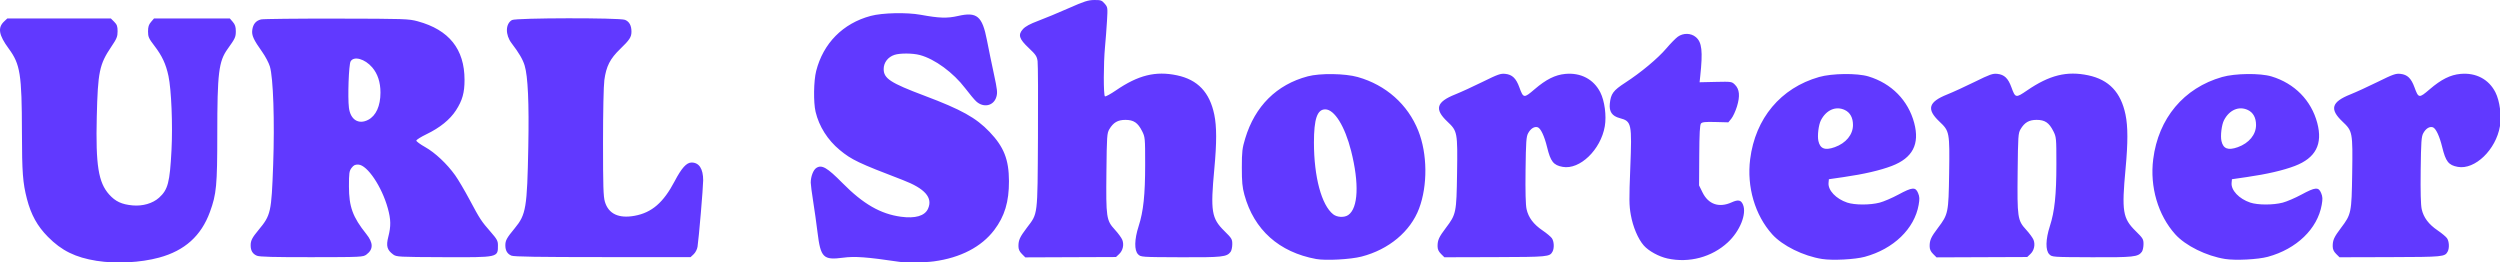
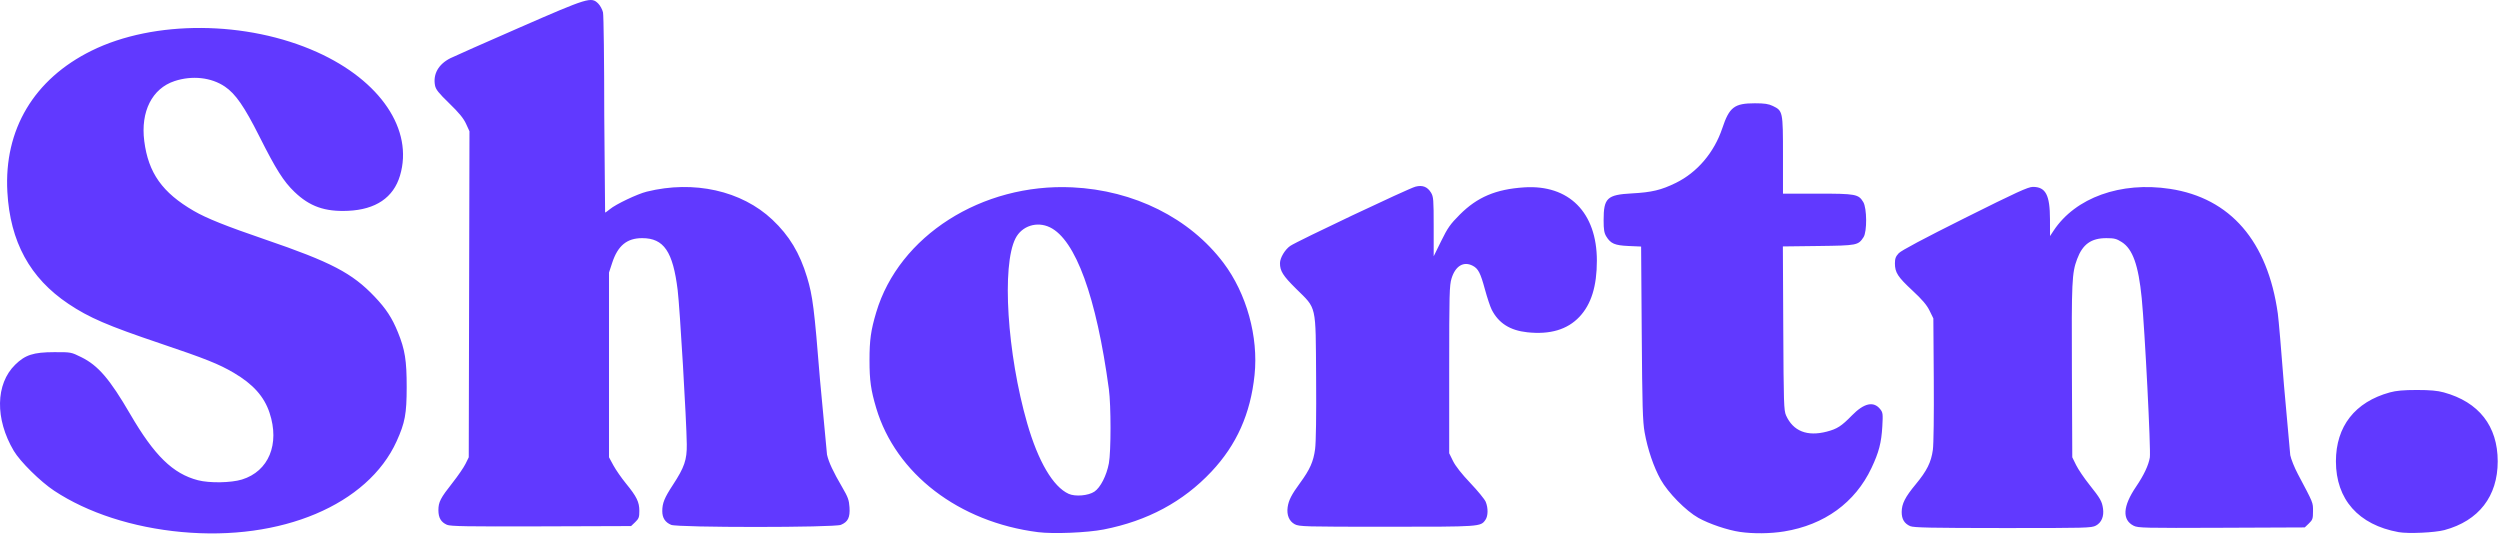
- <svg xmlns="http://www.w3.org/2000/svg" width="535" height="56" version="1.1" id="svg1" xml:space="preserve">
-   <defs id="defs1" />
-   <g id="layer1" transform="translate(-0.4066973,-357.541)">
-     <path style="fill:#6139ff" d="m 21.106,413.363 c -4.576,-0.729 -7.512,-2.175 -10.451,-5.148 -2.265,-2.292 -3.607,-4.719 -4.487,-8.121 -0.885,-3.42 -1.052,-5.647 -1.068,-14.255 -0.023,-12.434 -0.355,-14.538 -2.828,-17.897 -2.135,-2.9 -2.402,-4.476 -0.985,-5.807 l 0.679,-0.638 h 11.085 11.085 l 0.718,0.718 c 0.588,0.588 0.718,0.956 0.718,2.026 0,1.136 -0.178,1.571 -1.352,3.309 -2.543,3.765 -2.875,5.367 -3.104,14.981 -0.246,10.358 0.345,14.067 2.651,16.632 1.344,1.495 2.674,2.116 4.999,2.333 2.168,0.202 4.326,-0.425 5.684,-1.651 1.897,-1.714 2.295,-3.234 2.657,-10.17 0.282,-5.395 -0.028,-12.956 -0.65,-15.873 -0.548,-2.568 -1.359,-4.304 -3.024,-6.477 -1.197,-1.562 -1.348,-1.904 -1.348,-3.052 0,-0.985 0.152,-1.469 0.639,-2.035 l 0.639,-0.742 h 8.116 8.116 l 0.639,0.742 c 0.48,0.558 0.638,1.052 0.637,1.984 -0.001,1.251 -0.137,1.545 -1.752,3.794 -1.912,2.664 -2.211,5.125 -2.214,18.249 -0.002,10.959 -0.177,12.809 -1.566,16.615 -1.874,5.134 -5.401,8.305 -10.891,9.79 -3.99,1.08 -9.204,1.349 -13.342,0.691 z m 171.847,0.22 c -7.113,-1.047 -9.593,-1.23 -12.13,-0.894 -4.232,0.56 -4.805,-0.008 -5.468,-5.426 -0.231,-1.888 -0.652,-4.889 -0.936,-6.669 -0.284,-1.78 -0.515,-3.566 -0.515,-3.969 0.003,-1.301 0.538,-2.711 1.192,-3.14 1.165,-0.763 2.305,-0.105 5.618,3.245 4.421,4.47 8.131,6.604 12.503,7.194 3.068,0.414 5.088,-0.18 5.78,-1.698 1.082,-2.374 -0.639,-4.341 -5.383,-6.156 -9.483,-3.627 -10.964,-4.332 -13.498,-6.426 -2.589,-2.139 -4.431,-5.049 -5.174,-8.172 -0.48,-2.016 -0.414,-6.618 0.125,-8.731 1.517,-5.952 5.719,-10.199 11.669,-11.795 2.506,-0.672 7.717,-0.788 10.716,-0.238 3.971,0.728 5.654,0.78 7.987,0.247 4.044,-0.924 5.176,0.029 6.177,5.203 0.349,1.801 1.014,5.032 1.478,7.179 0.742,3.428 0.806,4.032 0.528,4.959 -0.574,1.917 -2.75,2.385 -4.321,0.928 -0.392,-0.363 -1.441,-1.618 -2.332,-2.789 -2.564,-3.368 -6.524,-6.27 -9.714,-7.119 -1.529,-0.407 -4.25,-0.425 -5.43,-0.035 -1.406,0.464 -2.311,1.651 -2.311,3.032 0,2.028 1.426,2.96 8.731,5.711 7.904,2.975 11.024,4.709 13.914,7.728 3.079,3.217 4.151,5.929 4.166,10.538 0.014,4.433 -0.92,7.534 -3.159,10.487 -2.729,3.598 -7.206,5.924 -12.89,6.695 -1.956,0.265 -5.873,0.325 -7.323,0.111 z m 89.12,-0.612 c -7.947,-1.457 -13.311,-6.253 -15.364,-13.739 -0.444,-1.618 -0.552,-2.772 -0.549,-5.852 0.004,-3.403 0.085,-4.105 0.72,-6.208 2.09,-6.923 6.729,-11.53 13.386,-13.296 2.631,-0.698 7.965,-0.623 10.701,0.15 6.026,1.703 10.707,5.859 12.955,11.502 1.958,4.914 2.024,11.704 0.164,16.644 -1.85,4.913 -6.469,8.769 -12.31,10.277 -2.363,0.61 -7.662,0.894 -9.702,0.521 z m 6.867,-9.421 c 2.129,-1.491 2.362,-6.754 0.607,-13.704 -1.338,-5.298 -3.579,-8.902 -5.537,-8.902 -1.723,0 -2.422,2.058 -2.42,7.12 0.003,7.332 1.626,13.377 4.118,15.337 0.852,0.67 2.386,0.741 3.232,0.149 z m 68.32,9.312 c -1.862,-0.406 -4.044,-1.602 -5.084,-2.787 -1.229,-1.4 -2.32,-3.977 -2.78,-6.568 -0.36,-2.025 -0.374,-3.303 -0.11,-9.995 0.378,-9.59 0.287,-10.018 -2.264,-10.697 -1.64,-0.437 -2.288,-1.386 -2.115,-3.097 0.214,-2.114 0.728,-2.812 3.288,-4.473 3.389,-2.198 6.976,-5.189 8.818,-7.353 0.888,-1.043 1.988,-2.164 2.445,-2.492 1.166,-0.836 2.803,-0.806 3.847,0.072 1.317,1.108 1.527,2.971 0.949,8.405 l -0.135,1.268 3.443,-0.077 c 3.4,-0.076 3.451,-0.068 4.131,0.61 0.976,0.974 1.107,2.421 0.423,4.65 -0.305,0.994 -0.845,2.164 -1.2,2.6 l -0.645,0.794 -2.764,-0.071 c -2.196,-0.057 -2.832,0.01 -3.093,0.325 -0.24,0.289 -0.339,2.139 -0.367,6.818 l -0.039,6.422 0.74,1.508 c 1.256,2.558 3.548,3.338 6.23,2.12 1.403,-0.637 2.015,-0.51 2.436,0.506 0.82,1.98 -0.669,5.662 -3.259,8.061 -3.413,3.161 -8.268,4.46 -12.894,3.451 z m 33.09,0.104 c -4.019,-0.631 -8.5,-2.844 -10.689,-5.279 -3.693,-4.108 -5.47,-10.158 -4.722,-16.076 1.107,-8.763 6.544,-15.248 14.747,-17.59 2.783,-0.795 8.142,-0.857 10.568,-0.124 4.943,1.494 8.505,5.117 9.793,9.96 1.206,4.534 -0.337,7.492 -4.798,9.196 -2.491,0.951 -5.964,1.755 -10.287,2.381 l -3.175,0.459 -0.072,0.794 c -0.142,1.568 1.6,3.408 3.984,4.206 1.616,0.541 4.894,0.548 6.947,0.014 0.867,-0.226 2.671,-1 4.007,-1.72 2.996,-1.614 3.665,-1.668 4.219,-0.342 0.328,0.786 0.352,1.262 0.128,2.535 -0.904,5.132 -5.377,9.444 -11.533,11.117 -2.108,0.573 -6.888,0.818 -9.118,0.468 z m 2.695,-23.932 c 2.394,-0.854 3.899,-2.684 3.901,-4.741 0.001,-1.557 -0.604,-2.669 -1.747,-3.212 -1.91,-0.906 -3.971,-0.024 -5.114,2.191 -0.506,0.98 -0.792,3.331 -0.541,4.443 0.377,1.67 1.418,2.063 3.501,1.319 z m 83.559,23.932 c -4.019,-0.631 -8.5,-2.844 -10.689,-5.279 -3.693,-4.108 -5.47,-10.158 -4.722,-16.076 1.107,-8.763 6.544,-15.248 14.747,-17.59 2.783,-0.795 8.142,-0.857 10.568,-0.124 4.943,1.494 8.505,5.117 9.793,9.96 1.206,4.534 -0.337,7.492 -4.798,9.196 -2.491,0.951 -5.964,1.755 -10.287,2.381 l -3.175,0.459 -0.072,0.794 c -0.142,1.568 1.6,3.408 3.984,4.206 1.616,0.541 4.894,0.548 6.947,0.014 0.867,-0.226 2.671,-1 4.007,-1.72 2.996,-1.614 3.665,-1.668 4.219,-0.342 0.328,0.786 0.352,1.262 0.128,2.535 -0.904,5.132 -5.377,9.444 -11.533,11.117 -2.108,0.573 -6.888,0.818 -9.118,0.468 z m 2.695,-23.932 c 2.394,-0.854 3.899,-2.684 3.901,-4.741 0.001,-1.557 -0.604,-2.669 -1.747,-3.212 -1.91,-0.906 -3.971,-0.024 -5.114,2.191 -0.506,0.98 -0.792,3.331 -0.541,4.443 0.377,1.67 1.418,2.063 3.501,1.319 z M 55.387,412.267 c -0.915,-0.385 -1.34,-1.088 -1.34,-2.219 0,-1.031 0.309,-1.632 1.699,-3.307 2.621,-3.158 2.751,-3.737 3.118,-13.935 0.336,-9.324 0.022,-18.661 -0.708,-21.053 -0.233,-0.762 -0.952,-2.131 -1.598,-3.043 -1.915,-2.701 -2.322,-3.597 -2.165,-4.766 0.167,-1.249 0.778,-1.979 1.877,-2.247 0.451,-0.11 7.726,-0.188 16.166,-0.174 14.685,0.025 15.433,0.05 17.368,0.577 6.702,1.828 10.004,5.953 10.013,12.512 0.004,2.763 -0.458,4.412 -1.829,6.533 -1.284,1.987 -3.428,3.725 -6.304,5.112 -1.201,0.579 -2.183,1.198 -2.182,1.376 3.5e-4,0.178 0.848,0.799 1.885,1.382 2.129,1.196 4.68,3.592 6.421,6.032 0.647,0.906 2.033,3.253 3.081,5.216 2.242,4.199 2.507,4.604 4.533,6.92 1.33,1.52 1.543,1.909 1.543,2.823 0,2.659 0.195,2.617 -11.706,2.57 -9.604,-0.037 -10.014,-0.06 -10.716,-0.579 -1.314,-0.972 -1.543,-1.811 -1.035,-3.793 0.581,-2.267 0.555,-3.695 -0.11,-6.095 -1.288,-4.647 -4.387,-9.249 -6.294,-9.345 -0.694,-0.035 -1.013,0.119 -1.455,0.702 -0.507,0.668 -0.566,1.085 -0.566,3.969 0,4.351 0.8,6.545 3.714,10.188 1.516,1.895 1.527,3.274 0.037,4.384 -0.73,0.543 -0.996,0.556 -11.711,0.57 -8.073,0.011 -11.168,-0.071 -11.734,-0.309 z m 23.795,-29.074 c 1.693,-0.876 2.642,-2.971 2.645,-5.839 0.002,-2.198 -0.594,-4.021 -1.762,-5.386 -1.579,-1.844 -3.955,-2.499 -4.633,-1.277 -0.389,0.7 -0.637,7.649 -0.354,9.912 0.319,2.551 2.058,3.648 4.105,2.59 z m 30.675,29.059 c -0.883,-0.371 -1.306,-1.086 -1.306,-2.204 0,-1.054 0.281,-1.565 2.015,-3.667 2.415,-2.928 2.647,-4.324 2.896,-17.441 0.179,-9.412 -0.076,-15.067 -0.784,-17.389 -0.397,-1.303 -1.199,-2.671 -2.799,-4.774 -1.365,-1.794 -1.318,-4.164 0.098,-4.949 0.852,-0.472 23.006,-0.509 24.175,-0.041 0.924,0.37 1.387,1.213 1.387,2.522 0,1.163 -0.384,1.754 -2.414,3.713 -2.166,2.09 -2.986,3.7 -3.389,6.657 -0.163,1.197 -0.282,6.839 -0.282,13.38 0,9.319 0.07,11.547 0.4,12.656 0.772,2.6 2.962,3.63 6.378,3.001 3.664,-0.675 6.147,-2.82 8.547,-7.385 1.502,-2.856 2.546,-4.01 3.631,-4.01 1.603,0 2.476,1.34 2.476,3.801 0,1.477 -0.936,12.506 -1.208,14.228 -0.084,0.535 -0.447,1.241 -0.816,1.587 l -0.664,0.624 h -18.802 c -13.747,0 -18.999,-0.083 -19.537,-0.309 z m 109.232,-0.369 c -0.526,-0.526 -0.736,-1.002 -0.736,-1.665 0,-1.303 0.295,-1.948 1.792,-3.927 2.396,-3.166 2.284,-2.25 2.385,-19.394 0.049,-8.295 0.014,-15.617 -0.079,-16.272 -0.145,-1.03 -0.397,-1.406 -1.864,-2.787 -2.106,-1.983 -2.374,-2.841 -1.269,-4.066 0.525,-0.581 1.518,-1.12 3.267,-1.772 1.382,-0.515 4.299,-1.725 6.482,-2.69 3.371,-1.489 4.201,-1.756 5.512,-1.767 1.392,-0.012 1.61,0.064 2.22,0.772 0.664,0.771 0.673,0.84 0.504,3.704 -0.095,1.605 -0.286,4.109 -0.425,5.564 -0.334,3.498 -0.343,10.375 -0.015,10.578 0.141,0.087 1.195,-0.484 2.341,-1.269 4.792,-3.282 8.513,-4.2 13.087,-3.231 4.434,0.94 6.987,3.633 7.974,8.413 0.526,2.545 0.529,5.994 0.01,11.571 -0.849,9.128 -0.608,10.617 2.154,13.338 1.578,1.554 1.693,1.749 1.686,2.831 -0.005,0.639 -0.166,1.369 -0.358,1.622 -0.829,1.092 -1.746,1.191 -10.675,1.157 -8.495,-0.033 -8.53,-0.035 -9.128,-0.635 -0.839,-0.84 -0.793,-3.184 0.119,-6.009 1.027,-3.181 1.397,-6.691 1.397,-13.229 0,-5.683 -0.016,-5.852 -0.661,-7.13 -0.907,-1.795 -1.801,-2.395 -3.572,-2.395 -1.623,0 -2.586,0.563 -3.44,2.012 -0.493,0.837 -0.535,1.462 -0.616,9.1 -0.104,9.838 -0.025,10.381 1.818,12.397 0.713,0.78 1.427,1.762 1.586,2.181 0.396,1.042 0.116,2.277 -0.687,3.031 l -0.669,0.628 -9.703,0.038 -9.703,0.038 z m 89.685,-0.012 c -0.518,-0.516 -0.728,-0.992 -0.728,-1.654 0,-1.303 0.295,-1.948 1.792,-3.927 2.185,-2.887 2.257,-3.239 2.379,-11.614 0.129,-8.876 0.093,-9.065 -2.086,-11.126 -2.798,-2.646 -2.349,-4.19 1.684,-5.801 1.202,-0.48 3.852,-1.694 5.889,-2.699 3.257,-1.606 3.842,-1.812 4.845,-1.702 1.479,0.161 2.292,0.941 2.998,2.877 0.863,2.366 0.971,2.38 3.253,0.425 2.484,-2.128 4.406,-3.089 6.585,-3.292 3.313,-0.309 6.067,1.142 7.487,3.945 0.926,1.828 1.348,5.008 0.963,7.258 -0.862,5.03 -5.356,9.36 -9.021,8.69 -1.972,-0.36 -2.583,-1.136 -3.337,-4.239 -0.573,-2.359 -1.365,-4.032 -2.006,-4.236 -0.704,-0.223 -1.494,0.267 -2.04,1.267 -0.404,0.739 -0.478,1.78 -0.555,7.864 -0.059,4.616 0.014,7.479 0.213,8.381 0.399,1.803 1.482,3.248 3.422,4.566 0.871,0.591 1.768,1.34 1.995,1.664 0.47,0.671 0.542,2.116 0.142,2.864 -0.597,1.115 -0.98,1.152 -12.297,1.184 l -10.848,0.03 z m 105.313,0.012 c -0.526,-0.526 -0.736,-1.002 -0.736,-1.665 0,-1.303 0.295,-1.948 1.792,-3.927 2.185,-2.887 2.257,-3.239 2.379,-11.614 0.129,-8.876 0.093,-9.065 -2.086,-11.126 -2.798,-2.646 -2.349,-4.19 1.684,-5.801 1.202,-0.48 3.852,-1.694 5.889,-2.699 3.257,-1.606 3.842,-1.812 4.845,-1.702 1.48,0.161 2.292,0.941 2.998,2.877 0.841,2.308 0.929,2.325 3.344,0.671 4.802,-3.289 8.52,-4.208 13.097,-3.238 4.434,0.94 6.987,3.633 7.974,8.413 0.526,2.545 0.529,5.994 0.01,11.571 -0.849,9.128 -0.608,10.617 2.154,13.338 1.578,1.554 1.693,1.749 1.686,2.831 -0.005,0.639 -0.166,1.369 -0.358,1.622 -0.829,1.092 -1.746,1.191 -10.675,1.157 -8.495,-0.033 -8.53,-0.035 -9.128,-0.635 -0.839,-0.84 -0.793,-3.184 0.119,-6.009 1.027,-3.181 1.397,-6.691 1.397,-13.229 0,-5.683 -0.016,-5.852 -0.661,-7.13 -0.907,-1.795 -1.801,-2.395 -3.572,-2.395 -1.623,0 -2.586,0.563 -3.44,2.012 -0.493,0.837 -0.535,1.462 -0.616,9.1 -0.104,9.838 -0.025,10.381 1.818,12.397 0.713,0.78 1.427,1.762 1.586,2.181 0.396,1.042 0.116,2.277 -0.687,3.031 l -0.669,0.628 -9.703,0.038 -9.703,0.038 z m 86.245,-0.012 c -0.518,-0.516 -0.728,-0.992 -0.728,-1.654 0,-1.303 0.295,-1.948 1.792,-3.927 2.185,-2.887 2.257,-3.239 2.379,-11.614 0.129,-8.876 0.093,-9.065 -2.086,-11.126 -2.798,-2.646 -2.349,-4.19 1.684,-5.801 1.202,-0.48 3.852,-1.694 5.889,-2.699 3.257,-1.606 3.842,-1.812 4.845,-1.702 1.479,0.161 2.292,0.941 2.998,2.877 0.863,2.366 0.971,2.38 3.253,0.425 2.484,-2.128 4.406,-3.089 6.585,-3.292 3.313,-0.309 6.067,1.142 7.487,3.945 0.926,1.828 1.348,5.008 0.963,7.258 -0.862,5.03 -5.356,9.36 -9.021,8.69 -1.972,-0.36 -2.583,-1.136 -3.337,-4.239 -0.573,-2.359 -1.365,-4.032 -2.006,-4.236 -0.704,-0.223 -1.494,0.267 -2.04,1.267 -0.404,0.739 -0.478,1.78 -0.555,7.864 -0.059,4.616 0.014,7.479 0.213,8.381 0.399,1.803 1.482,3.248 3.422,4.566 0.871,0.591 1.768,1.34 1.995,1.664 0.47,0.671 0.542,2.116 0.142,2.864 -0.597,1.115 -0.98,1.152 -12.297,1.184 l -10.848,0.03 z" id="path1" />
-   </g>
+ <svg xmlns="http://www.w3.org/2000/svg" width="703" height="150" fill="none">
+   <path d="M51.036 149.598c-13.741-1.278-26.381-5.376-35.811-11.609-3.848-2.544-9.56-8.185-11.349-11.208-5.313-8.979-5.151-18.799.401-24.233 2.819-2.76 5.133-3.505 10.941-3.522 4.749-.014 4.767-.011 7.638 1.407 4.752 2.349 7.993 6.124 13.759 16.023 6.801 11.677 12.001 16.751 19.048 18.586 3.231.842 9.317.743 12.373-.201 7.519-2.322 10.676-9.941 7.767-18.744-1.519-4.595-4.637-8.081-10.091-11.281-4.189-2.458-7.906-3.941-20.745-8.276-14.72-4.97-19.93-7.217-25.725-11.098C8.411 78.187 2.85 67.991 2.069 53.954c-.975-17.527 7.479-31.701 23.677-39.698 17.561-8.669 43.617-8.507 63.405.395 17.872 8.04 27.164 21.877 23.328 34.737-1.842 6.174-6.82 9.546-14.608 9.894-6.525.292-10.788-1.215-15.069-5.325-3.074-2.952-5.177-6.279-9.891-15.646-4.208-8.364-6.677-11.927-9.667-13.955-3.838-2.603-9.2-3.193-14.157-1.558-6.312 2.082-9.586 8.568-8.52 16.879 1.149 8.961 5.071 14.489 13.922 19.626 3.576 2.075 9.04 4.265 20.058 8.037 18.589 6.364 24.483 9.441 30.792 16.077 3.222 3.389 4.905 5.96 6.555 10.016 1.986 4.879 2.472 7.924 2.467 15.437-.006 7.501-.472 10.01-2.83 15.209-8.096 17.856-32.446 28.127-60.497 25.518zm240.879.046c-22.272-2.819-40.02-16.423-45.522-34.895-1.511-5.074-1.888-7.765-1.888-13.463s.377-8.388 1.888-13.462c6.399-21.482 29.708-36.343 55.126-35.144 17.375.819 33.03 8.641 42.531 21.25 6.488 8.609 9.853 20.758 8.731 31.521-1.136 10.898-5.037 19.635-12.134 27.181-7.972 8.475-17.977 13.845-30.292 16.259-4.612.904-14.168 1.295-18.44.754zm15.83-11.397c1.704-1.148 3.413-4.487 4.068-7.949.619-3.272.622-16.291.005-20.858-3.509-25.965-9.358-42.023-16.578-45.518-3.65-1.767-7.889-.407-9.681 3.106-3.912 7.668-2.352 32.41 3.276 51.963 3.095 10.756 7.289 17.894 11.681 19.88 1.848.836 5.532.518 7.229-.624zm181.551 11.333c-3.436-.492-8.668-2.257-11.687-3.942-3.513-1.961-8.548-7.07-10.631-10.789-1.96-3.5-3.67-8.532-4.513-13.284-.538-3.035-.664-7.362-.81-27.914l-.173-24.322-3.511-.153c-3.902-.171-5.048-.663-6.293-2.704-.584-.958-.739-1.91-.74-4.542-.003-6.254.959-7.168 7.945-7.546 5.615-.304 8.228-.928 12.361-2.95 6.026-2.949 10.797-8.566 13.07-15.389 1.973-5.922 3.383-7.001 9.154-7.001 2.708 0 3.845.169 5.046.75 2.823 1.367 2.86 1.547 2.86 13.814v10.844h9.708c10.775 0 11.519.137 12.873 2.376 1.034 1.708 1.083 8.325.073 9.865-1.5 2.29-1.793 2.347-12.697 2.482l-9.989.123.112 23.01c.103 21.216.164 23.128.794 24.527 1.988 4.41 5.931 5.973 11.446 4.537 2.907-.758 4.127-1.542 7.045-4.531 3.427-3.51 6.123-4.111 7.98-1.778.74.929.789 1.328.592 4.806-.263 4.635-.961 7.312-3.062 11.756-4.592 9.709-13.234 15.979-24.557 17.816-3.859.625-8.622.679-12.396.139zm185.202.058c-11.289-2.041-17.638-9.207-17.638-19.909 0-9.84 5.364-16.696 15.169-19.387 1.8-.494 3.846-.677 7.585-.677s5.784.183 7.584.677c9.871 2.709 15.158 9.471 15.158 19.387 0 9.839-5.326 16.715-14.968 19.324-2.693.729-10.208 1.07-12.89.585zm-137.332-1.682c-1.664-.724-2.421-1.978-2.411-3.995.014-2.304.956-4.165 3.954-7.785 3.135-3.786 4.328-6.183 4.81-9.665.221-1.593.328-9.836.259-19.853l-.119-17.128-1.07-2.18c-.79-1.608-2.057-3.095-4.829-5.67-4.112-3.82-4.909-5.057-4.909-7.621 0-1.347.225-1.945 1.073-2.853.71-.761 6.989-4.103 18.597-9.9 14.585-7.284 17.793-8.752 19.131-8.752 3.59 0 4.79 2.274 4.802 9.095l.015 4.734.997-1.51c6.148-9.307 18.883-13.881 32.754-11.764 16.973 2.59 27.459 14.731 30.308 35.094.219 1.564 1.003 10.694 1.741 20.289l1.752 19.497c.225 1.129 1.187 3.518 2.137 5.309 4.416 8.328 4.261 7.947 4.261 10.437 0 2.126-.111 2.454-1.163 3.463l-1.162 1.113-23.393.099c-21.696.092-23.489.051-24.715-.569-3.294-1.664-3.06-5.475.674-10.982 2.202-3.248 3.513-6.03 3.873-8.22.321-1.957-1.413-35.995-2.282-44.797-.916-9.271-2.534-13.823-5.608-15.772-1.485-.942-2.121-1.104-4.336-1.104-4.27 0-6.662 1.711-8.222 5.881-1.467 3.922-1.578 6.295-1.467 31.473l.108 24.271 1.067 2.173c.587 1.196 2.261 3.67 3.721 5.499 3.101 3.887 3.565 4.698 3.854 6.739.312 2.196-.422 3.955-2 4.795-1.249.665-2.678.703-26.167.689-20.077-.011-25.073-.114-26.029-.53h-.006zm-411.467-.375c-1.692-.742-2.419-1.978-2.419-4.113 0-2.294.568-3.397 3.987-7.733 1.507-1.911 3.146-4.3 3.642-5.309l.904-1.835.1-45.84.101-45.84-.964-2.105c-.704-1.539-1.971-3.082-4.712-5.74-3.022-2.93-3.8-3.91-4.014-5.053-.598-3.188.971-5.958 4.335-7.653.957-.483 9.674-4.342 19.37-8.577 19.463-8.501 20.237-8.737 22.207-6.768.541.541 1.138 1.65 1.328 2.465s.347 13.812.352 28.881l.239 27.399c.126 0 .734-.424 1.35-.943 1.641-1.38 7.737-4.278 10.366-4.928 13.248-3.272 26.664-.274 35.323 7.893 4.754 4.485 7.682 9.343 9.753 16.181 1.581 5.22 2.033 8.807 3.643 28.896l1.964 20.973c.503 2.198 1.712 4.786 4.316 9.246 1.582 2.708 1.879 3.535 2.01 5.593.181 2.846-.426 4.081-2.417 4.913-1.889.789-45.841.797-47.728.008-1.689-.705-2.503-1.961-2.503-3.86 0-2.249.597-3.725 2.98-7.367 3.254-4.974 3.962-7.042 3.911-11.425-.078-6.644-1.95-38.356-2.559-43.334-1.331-10.888-3.891-14.641-9.988-14.641-4.288 0-6.844 2.105-8.429 6.941l-.894 2.729v25.977 25.977l1.236 2.28c.681 1.253 2.271 3.544 3.534 5.089 3.03 3.709 3.762 5.211 3.762 7.715 0 1.77-.148 2.172-1.162 3.144l-1.162 1.113-25.289.084c-20.721.069-25.503-.01-26.473-.435zm238.387-.163c-1.577-.84-2.311-2.6-1.999-4.795.278-1.955 1.094-3.548 3.498-6.826 2.758-3.763 3.748-5.989 4.217-9.484.257-1.911.363-9.428.288-20.289-.143-20.676.228-19.039-5.638-24.837-3.691-3.648-4.539-5-4.521-7.205.012-1.476 1.397-3.803 2.871-4.824 1.932-1.338 33.248-16.156 35.231-16.669 1.965-.509 3.357.024 4.36 1.669.696 1.142.758 1.915.759 9.575l.001 8.333 2.118-4.305c1.825-3.709 2.547-4.735 5.215-7.407 4.924-4.932 10.143-7.144 18.082-7.664 12.635-.828 20.472 7.062 20.472 20.611 0 7.187-1.585 12.279-4.92 15.805-3.385 3.579-8.246 5.019-14.635 4.334-4.874-.522-8.077-2.555-10.017-6.36-.416-.815-1.272-3.378-1.902-5.696-1.269-4.669-1.882-5.851-3.452-6.663-2.555-1.321-4.851.056-5.935 3.56-.603 1.949-.665 4.323-.665 25.66v23.513l1.079 2.197c.69 1.404 2.443 3.631 4.858 6.17 2.079 2.186 4.025 4.562 4.326 5.281.724 1.733.692 3.988-.073 5.079-1.362 1.944-1.311 1.941-27.723 1.941-23.208 0-24.647-.039-25.895-.704z" fill="#6139ff" />
</svg>
